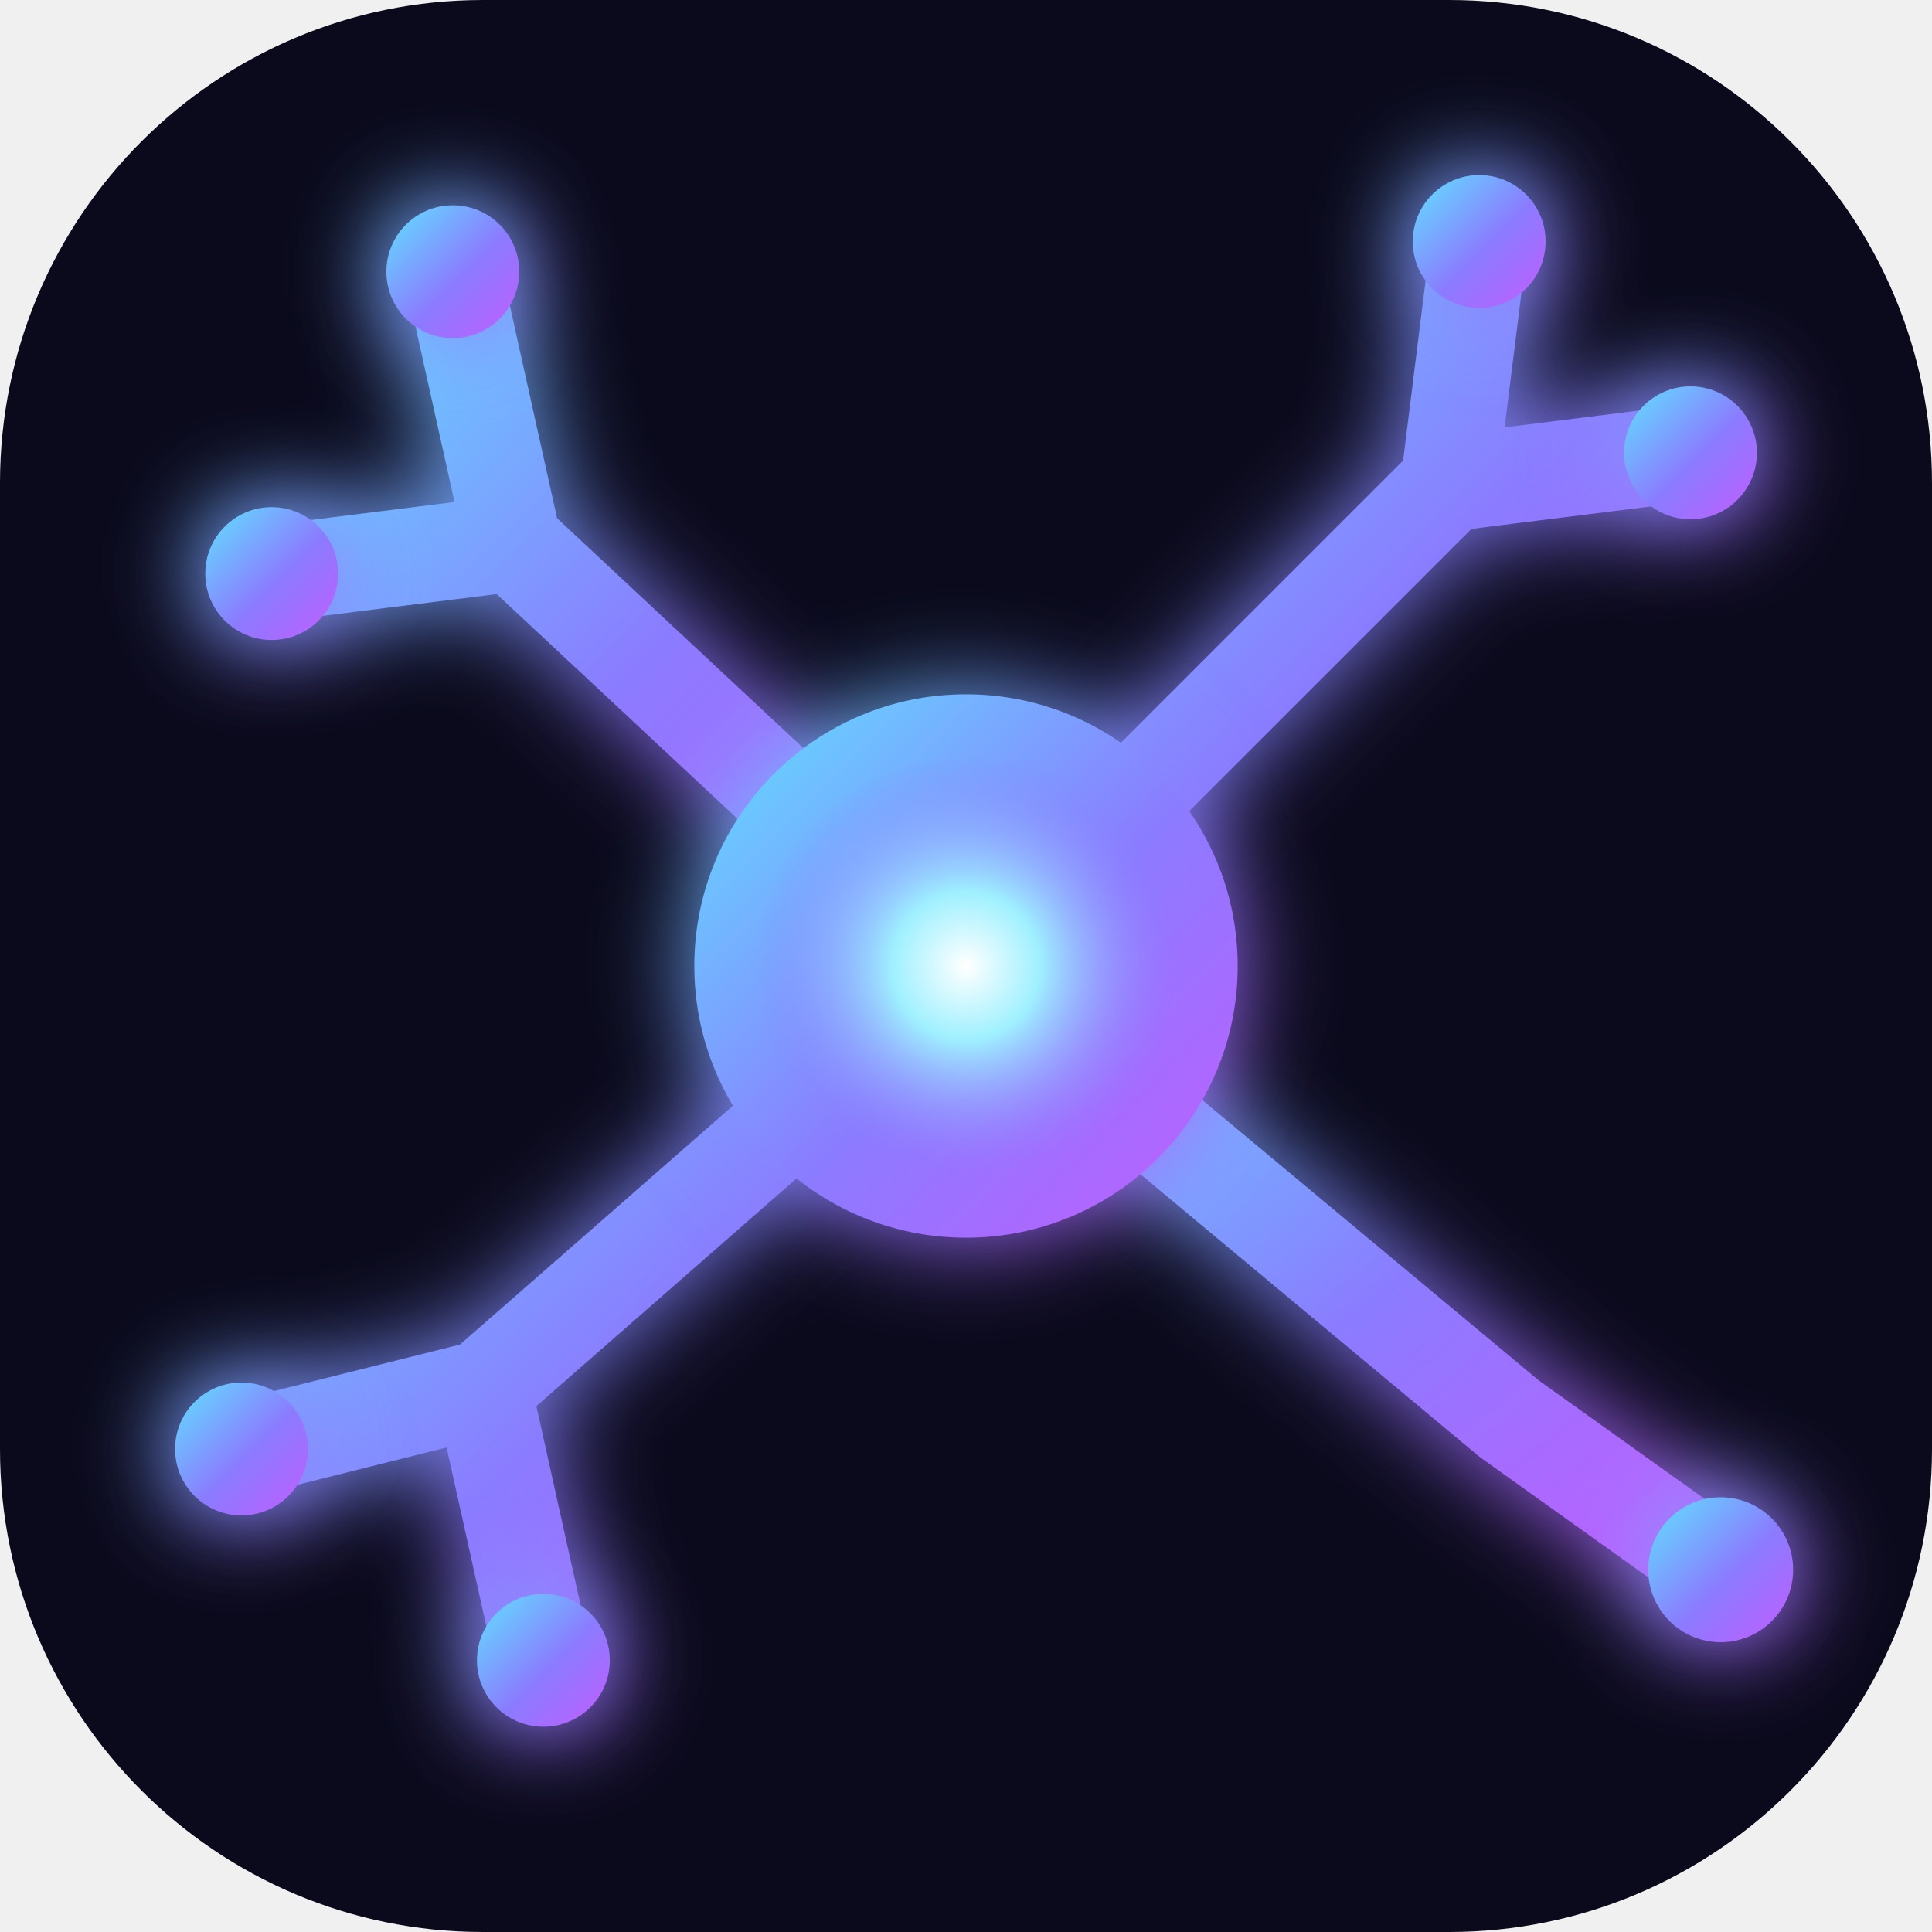
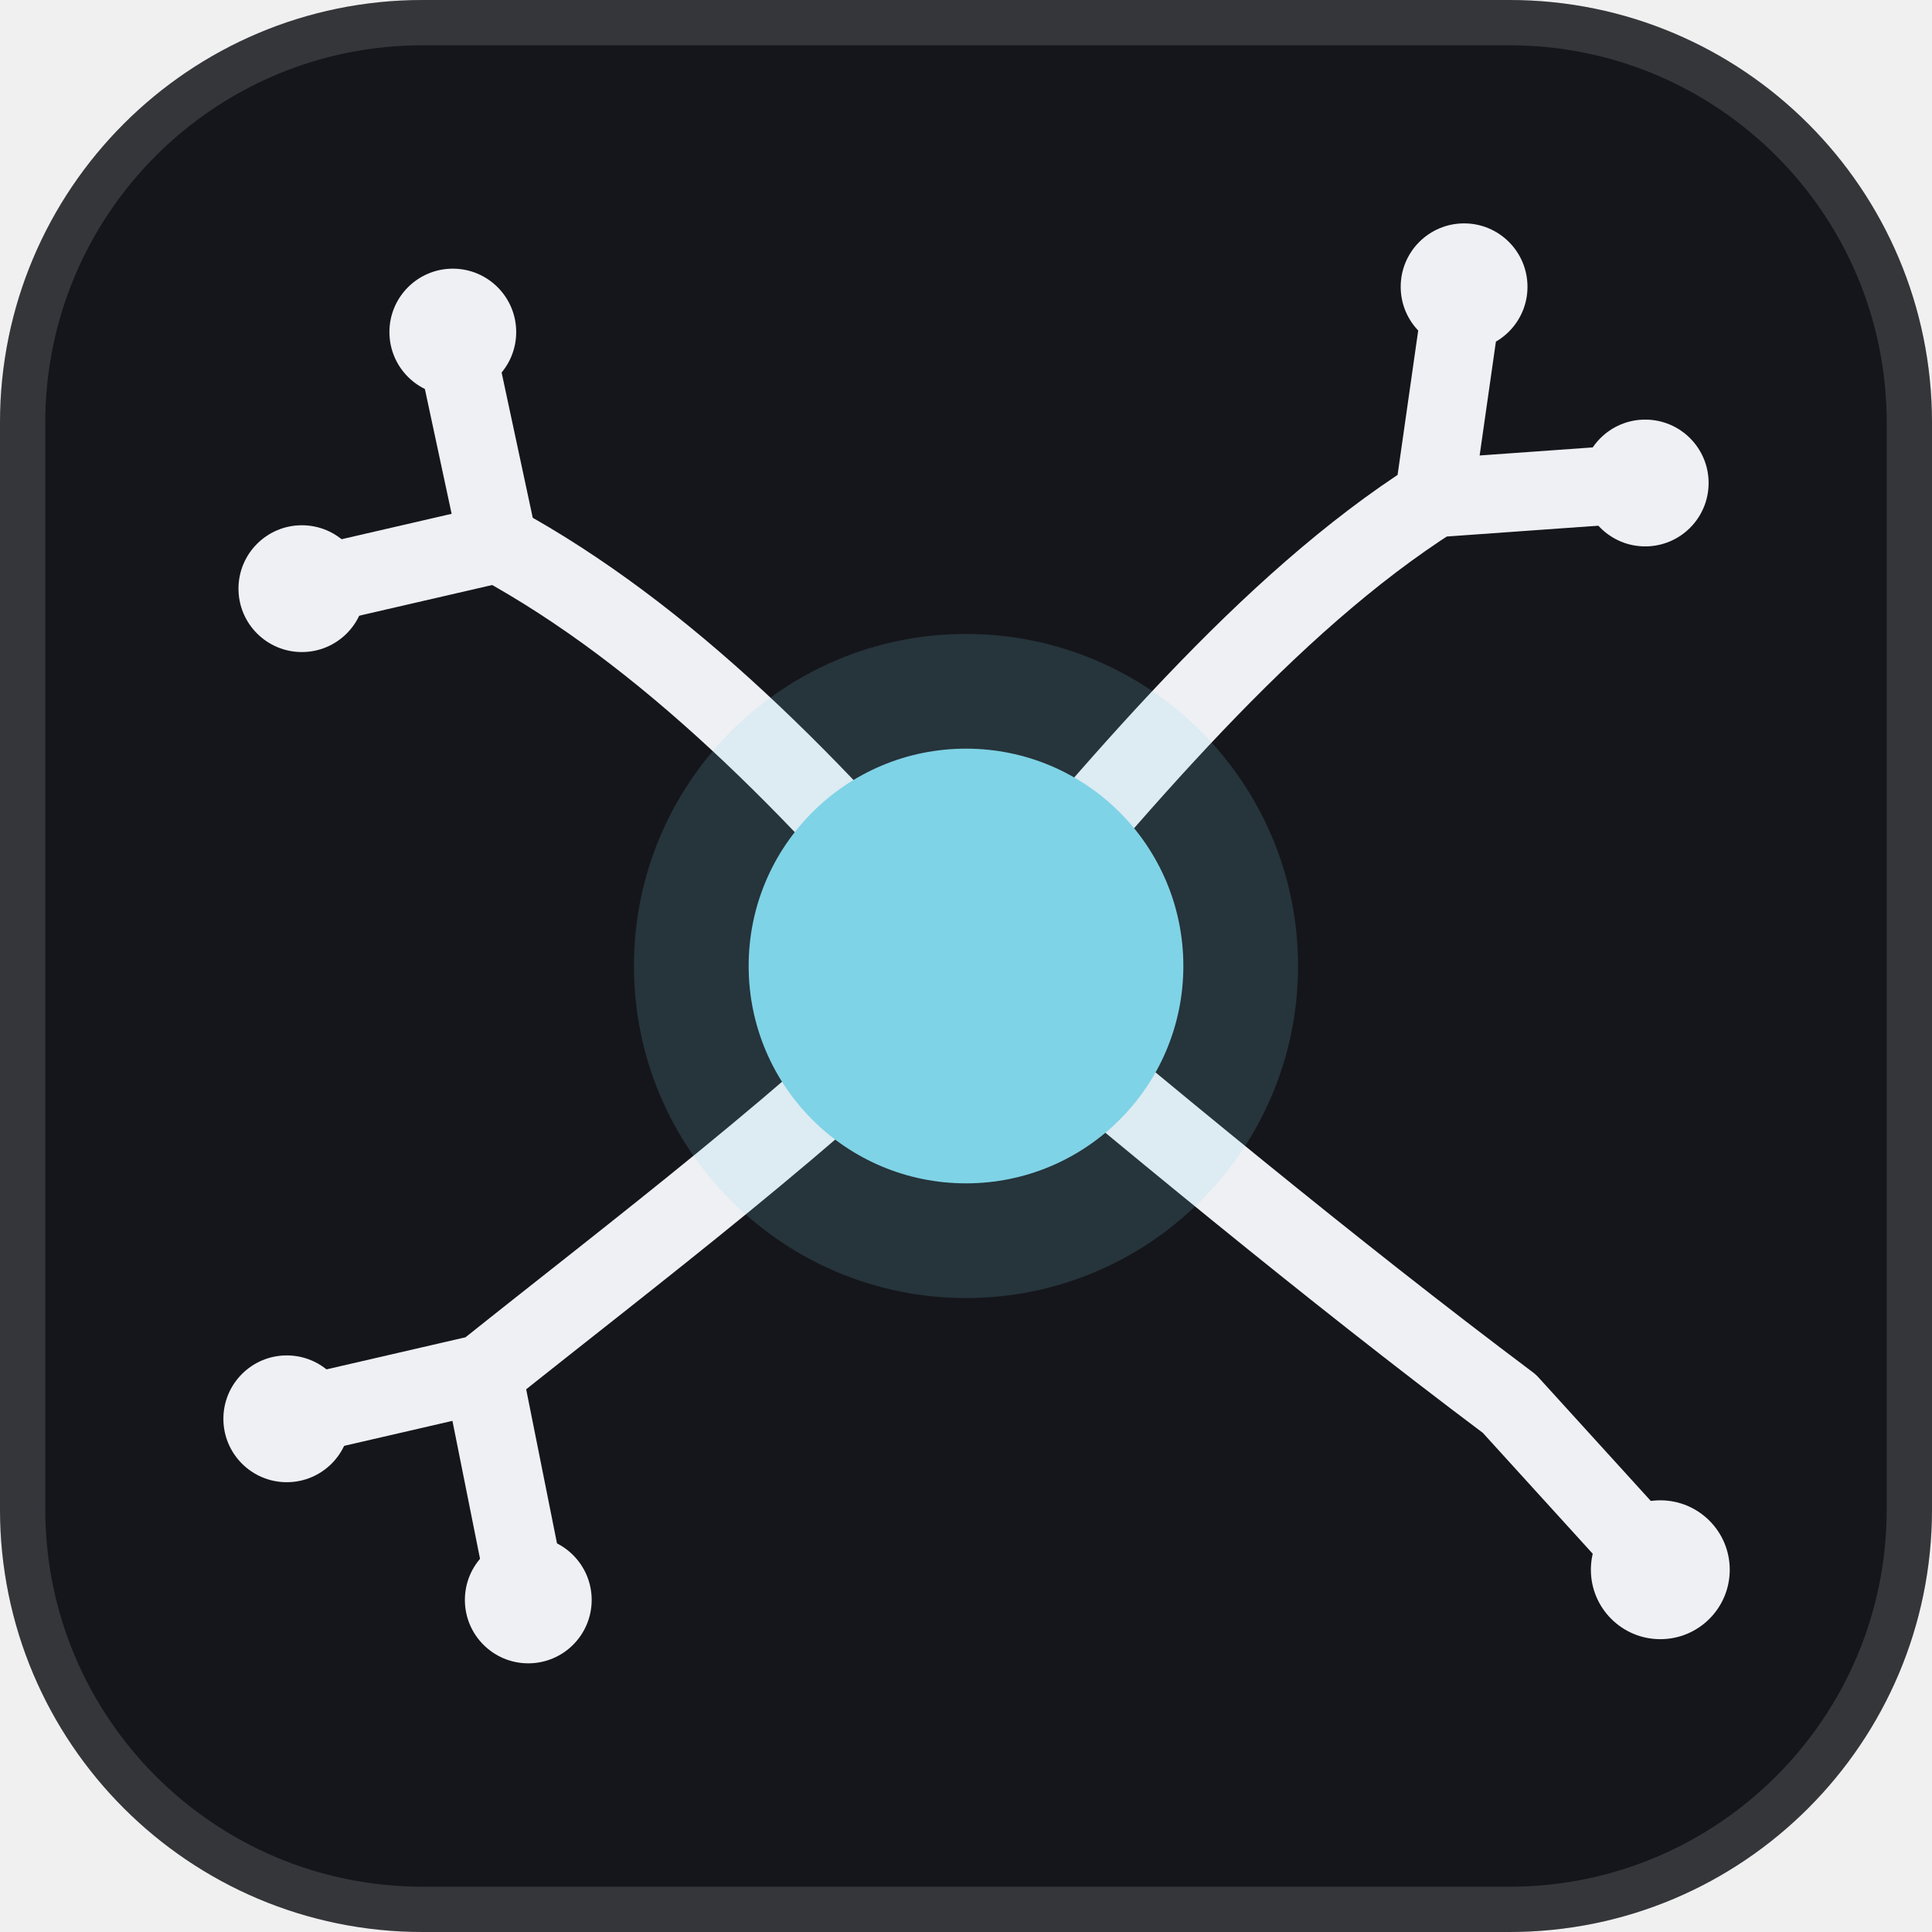
<svg xmlns="http://www.w3.org/2000/svg" viewBox="0 0 64 64" role="img" aria-label="Synapse AI">
-   <defs>
-     <linearGradient id="syn" x1="0" y1="0" x2="1" y2="1">
-       <stop offset="0" stop-color="#5fe3ff" />
-       <stop offset="0.55" stop-color="#8b7bff" />
-       <stop offset="1" stop-color="#c25cff" />
-     </linearGradient>
-     <radialGradient id="core" cx="0.5" cy="0.5" r="0.5">
-       <stop offset="0" stop-color="#ffffff" />
-       <stop offset="0.35" stop-color="#9ff0ff" />
-       <stop offset="1" stop-color="#8b7bff" stop-opacity="0" />
-     </radialGradient>
-     <filter id="glow" x="-50%" y="-50%" width="200%" height="200%">
-       <feGaussianBlur stdDeviation="1.6" result="b" />
-       <feMerge>
-         <feMergeNode in="b" />
-         <feMergeNode in="SourceGraphic" />
-       </feMerge>
-     </filter>
-   </defs>
-   <rect width="64" height="64" rx="16" fill="#0b0a1c" />
-   <g filter="url(#glow)" stroke="url(#syn)" stroke-width="3.2" stroke-linecap="round" fill="none">
-     <path d="M32 32 L17 18 M17 18 L9 19 M17 18 L15 9" />
-     <path d="M32 32 L48 16 M48 16 L56 15 M48 16 L49 8" />
-     <path d="M32 32 L50 47 M50 47 L57 52" />
-     <path d="M32 32 L16 46 M16 46 L8 48 M16 46 L18 55" />
+   <rect width="64" height="64" rx="14" fill="#15161b" />
+   <rect x="0.75" y="0.75" width="62.5" height="62.5" rx="13.25" fill="none" stroke="#ffffff" stroke-opacity="0.14" stroke-width="1.5" />
+   <g stroke="#eef0f4" stroke-width="2.6" stroke-linecap="round" stroke-linejoin="round" fill="none">
+     <path d="M32 32 C27 26 22 21 16.5 18 M16.5 18 L10 19.5 M16.5 18 L15 11" />
+     <path d="M32 32 C37 26 42 20 47.5 16.5 M47.5 16.5 L54.5 16 M47.5 16.5 L48.5 9.5" />
+     <path d="M32 32 C38 37 44 42 50 46.5 M50 46.5 L55 52" />
+     <path d="M32 32 C27 37 21 41.5 16 45.5 M16 45.5 L9.5 47 M16 45.5 L17.5 53" />
  </g>
-   <g fill="url(#syn)" filter="url(#glow)">
-     <circle cx="9" cy="19" r="2.2" />
-     <circle cx="15" cy="9" r="2.2" />
-     <circle cx="56" cy="15" r="2.2" />
-     <circle cx="49" cy="8" r="2.2" />
-     <circle cx="57" cy="52" r="2.4" />
-     <circle cx="8" cy="48" r="2.2" />
-     <circle cx="18" cy="55" r="2.2" />
+   <g fill="#eef0f4">
+     <circle cx="10" cy="19.5" r="2.1" />
+     <circle cx="15" cy="11" r="2.1" />
+     <circle cx="54.5" cy="16" r="2.1" />
+     <circle cx="48.5" cy="9.5" r="2.1" />
+     <circle cx="55" cy="52" r="2.3" />
+     <circle cx="9.5" cy="47" r="2.1" />
+     <circle cx="17.5" cy="53" r="2.1" />
  </g>
-   <circle cx="32" cy="32" r="9" fill="url(#syn)" filter="url(#glow)" />
-   <circle cx="32" cy="32" r="7" fill="url(#core)" />
+   <circle cx="32" cy="32" r="11" fill="#7fd3e6" fill-opacity="0.16" />
+   <circle cx="32" cy="32" r="7.2" fill="#7fd3e6" />
</svg>
